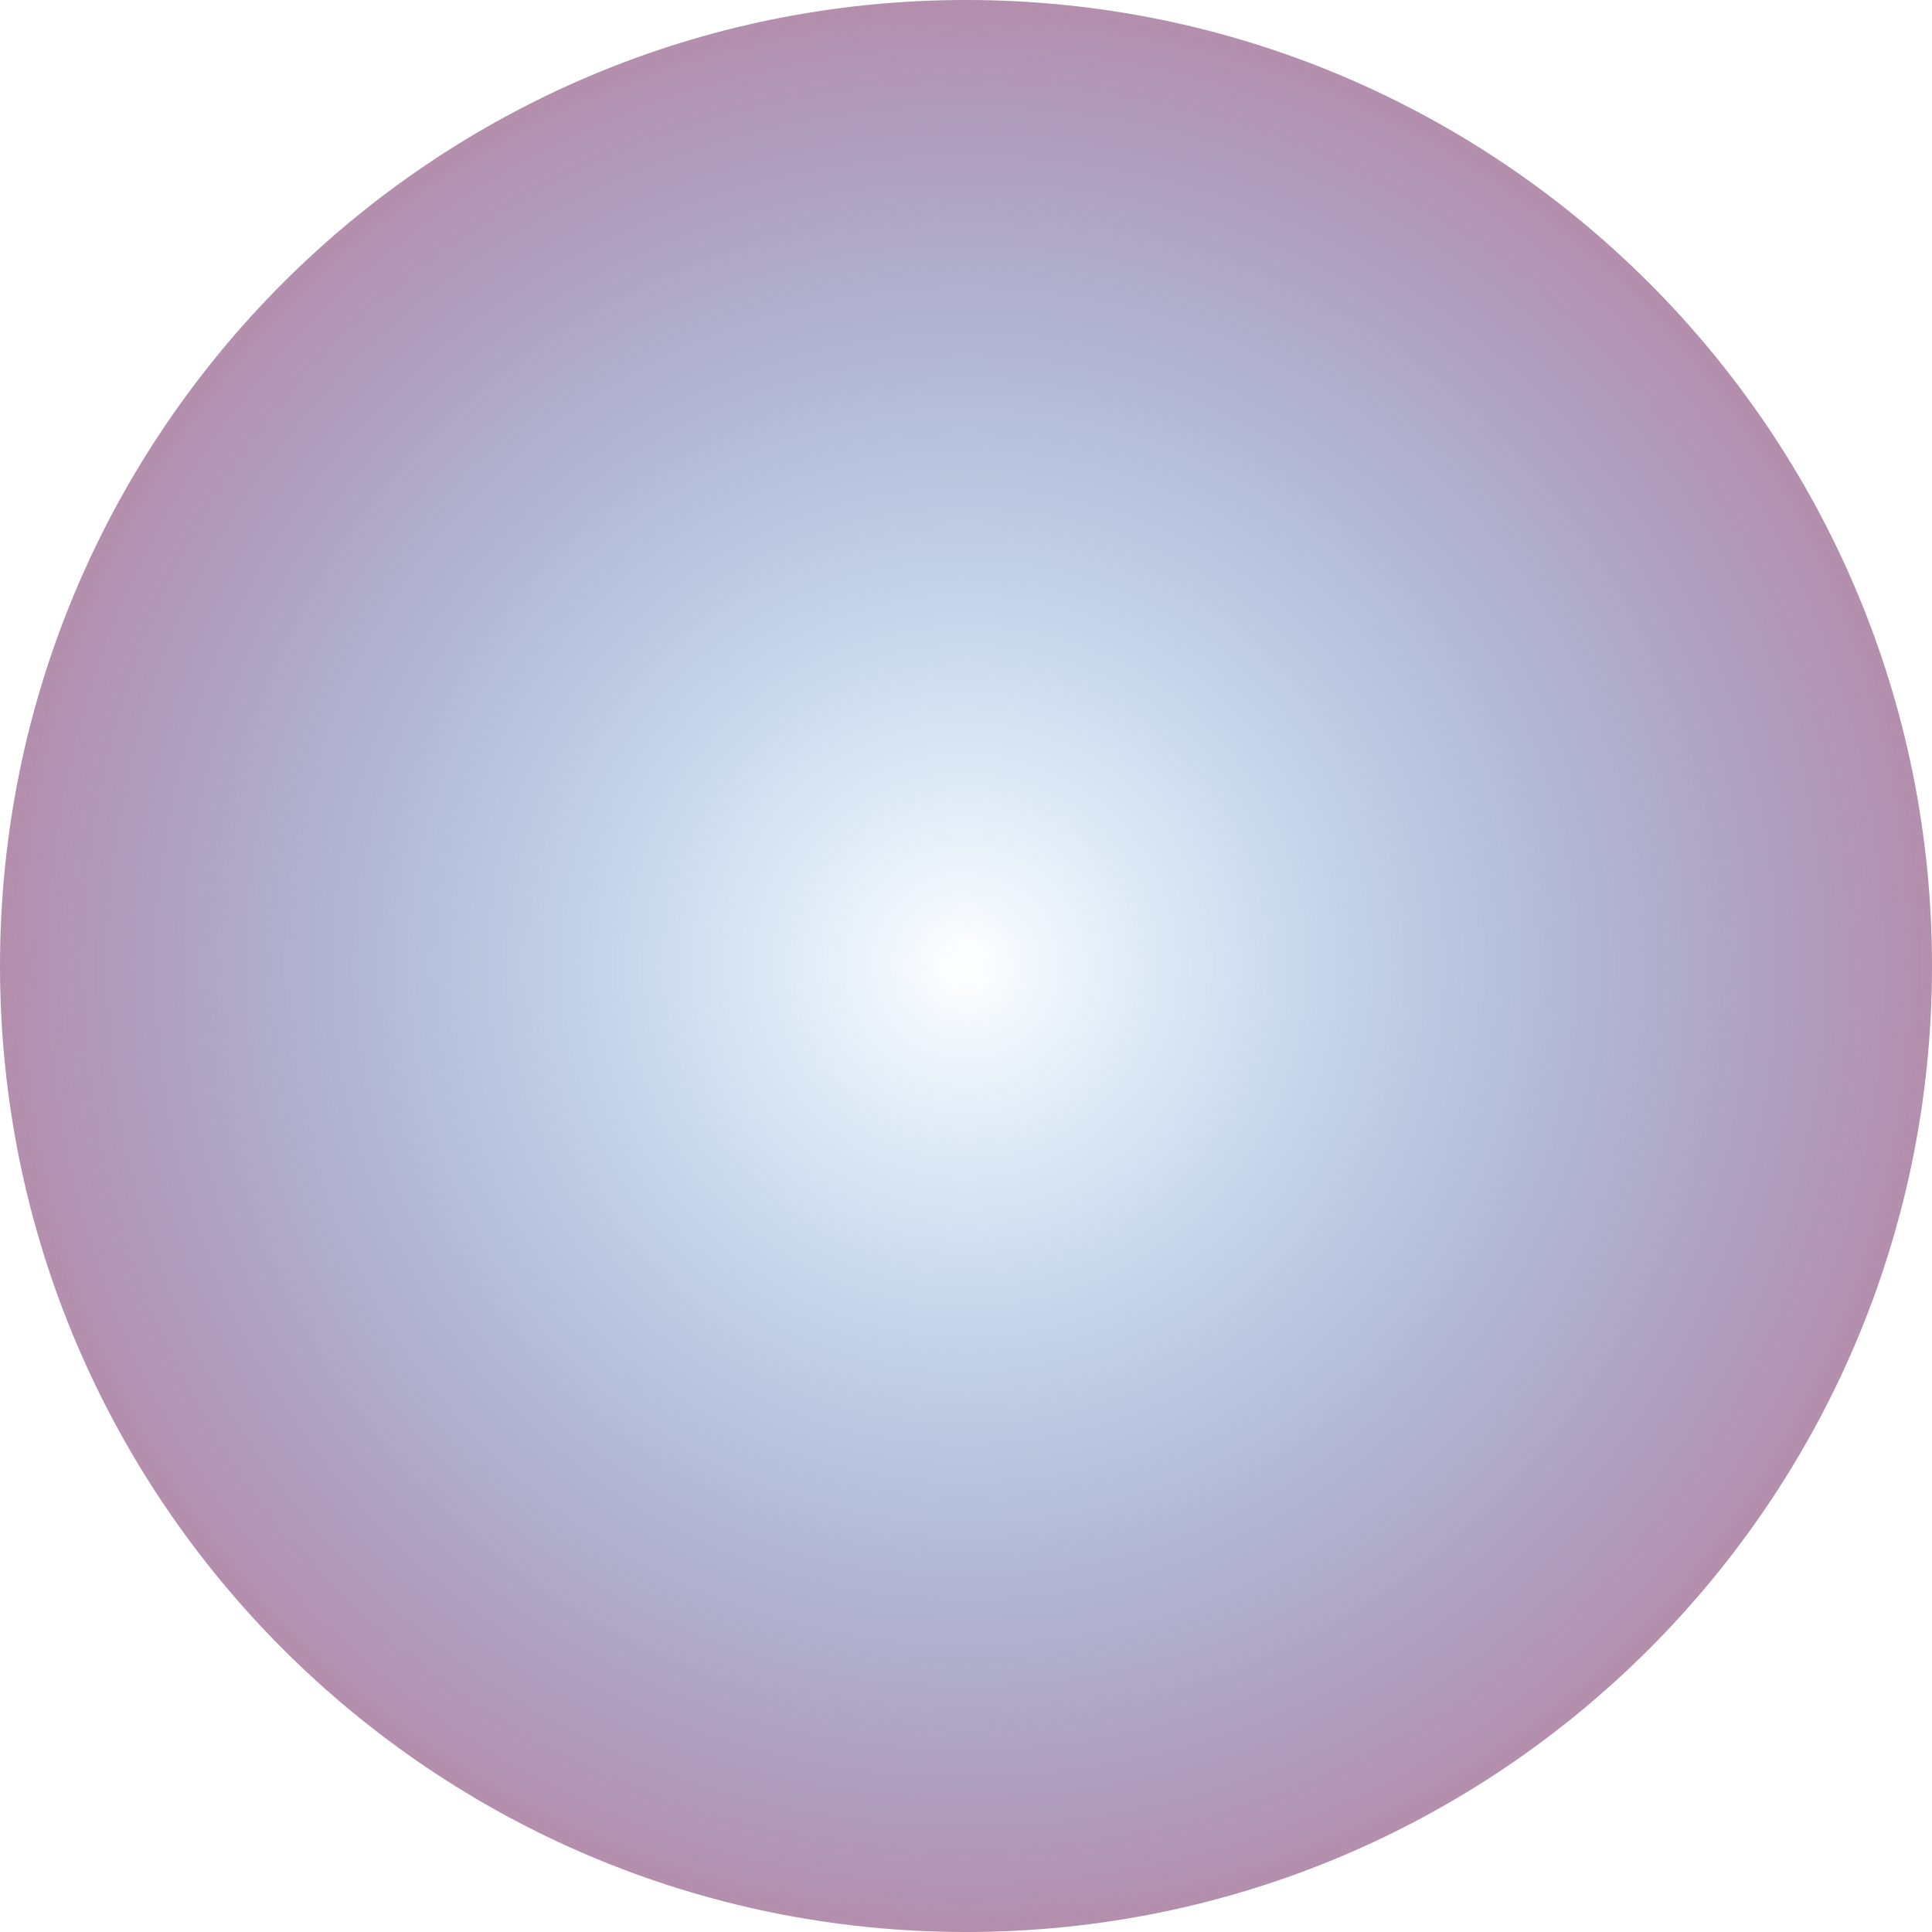
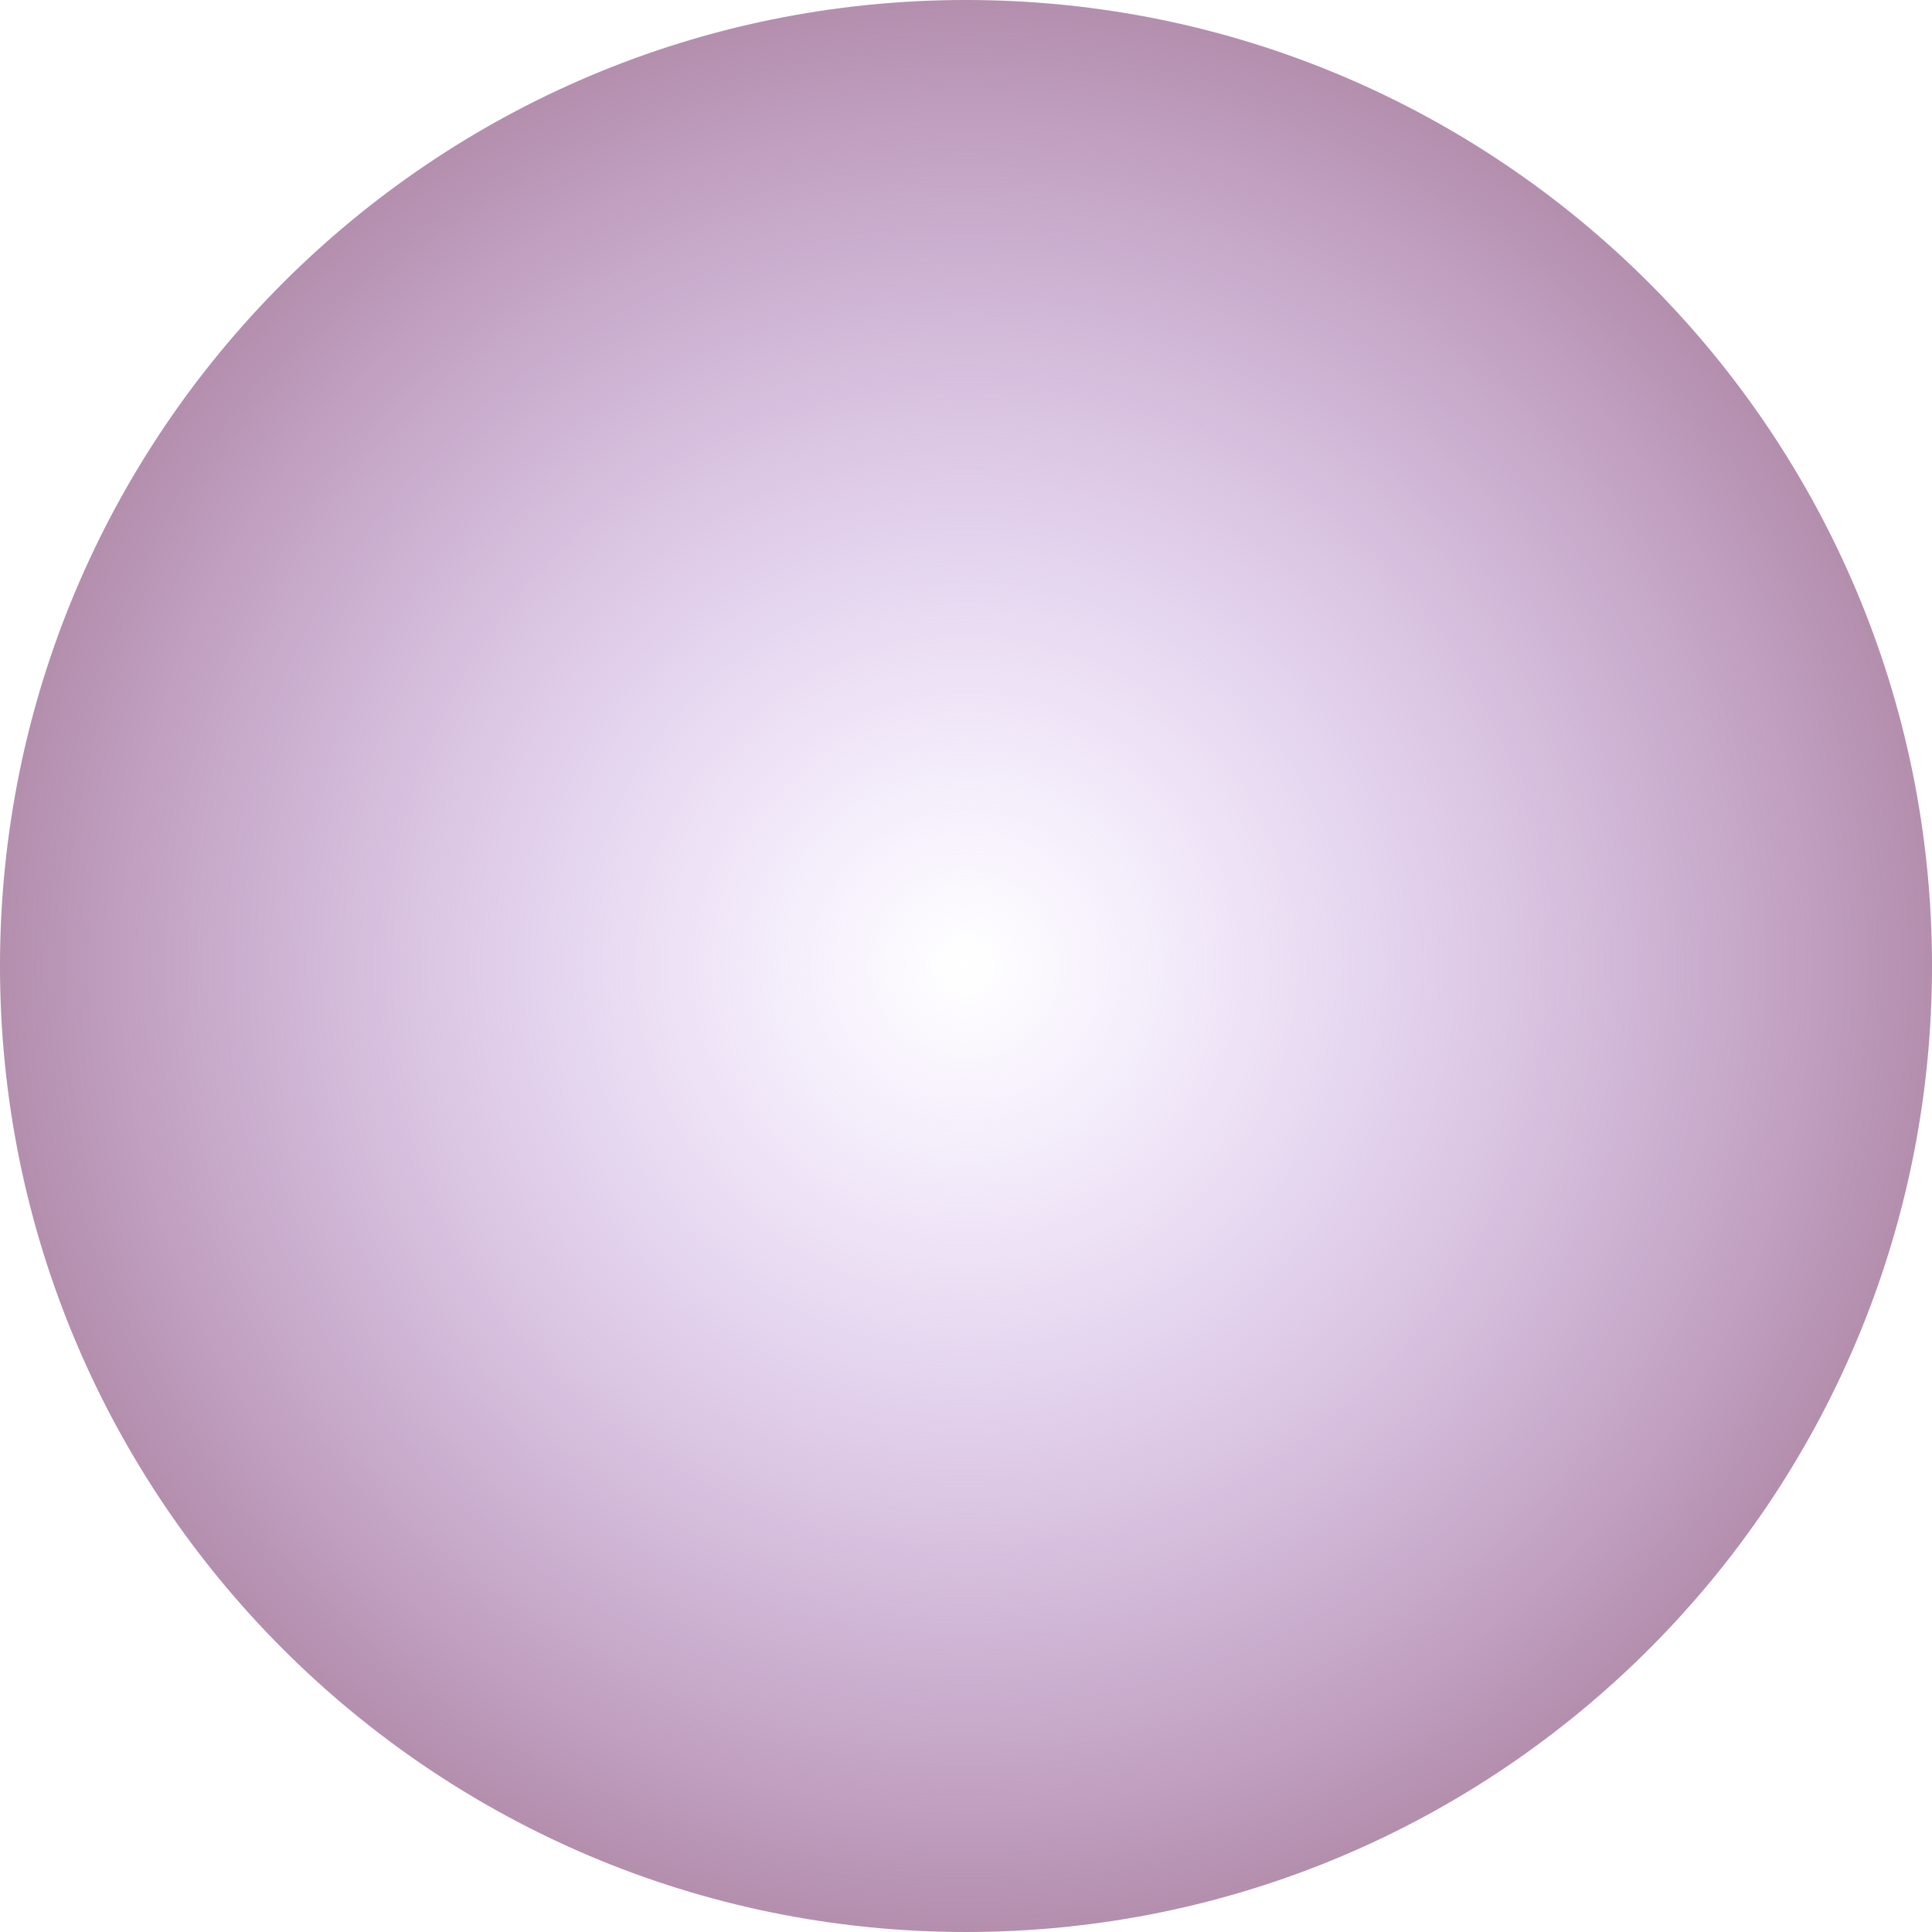
<svg xmlns="http://www.w3.org/2000/svg" xmlns:xlink="http://www.w3.org/1999/xlink" id="svg2" height="104" width="104" version="1.1">
  <defs id="defs4">
    <linearGradient id="linearGradient3857">
-       <stop offset="0" style="stop-color:#398dd3;stop-opacity:0" id="stop3859" />
+       <stop offset="0" style="stop-color:#cba6f7;stop-opacity:0" id="stop3859" />
      <stop offset="1" style="stop-color:#b48ead;stop-opacity:1" id="stop3861" />
    </linearGradient>
    <radialGradient gradientUnits="userSpaceOnUse" xlink:href="#linearGradient3857" id="radialGradient3863" fy="0" fx="0" r="52" cy="0" cx="0" />
  </defs>
  <g id="layer1" transform="translate(4.9999999e-6,-948.3622)">
    <path style="fill:url(#radialGradient3863);fill-opacity:1;fill-rule:evenodd;stroke:#000000;stroke-width:0;stroke-linecap:butt;stroke-linejoin:miter;stroke-miterlimit:4;stroke-dasharray:none;stroke-opacity:1" id="path2991" transform="translate(52,1000.362)" d="M 52,0 A 52,52 0 1 1 -52,0 52,52 0 1 1 52,0 Z" />
  </g>
</svg>
